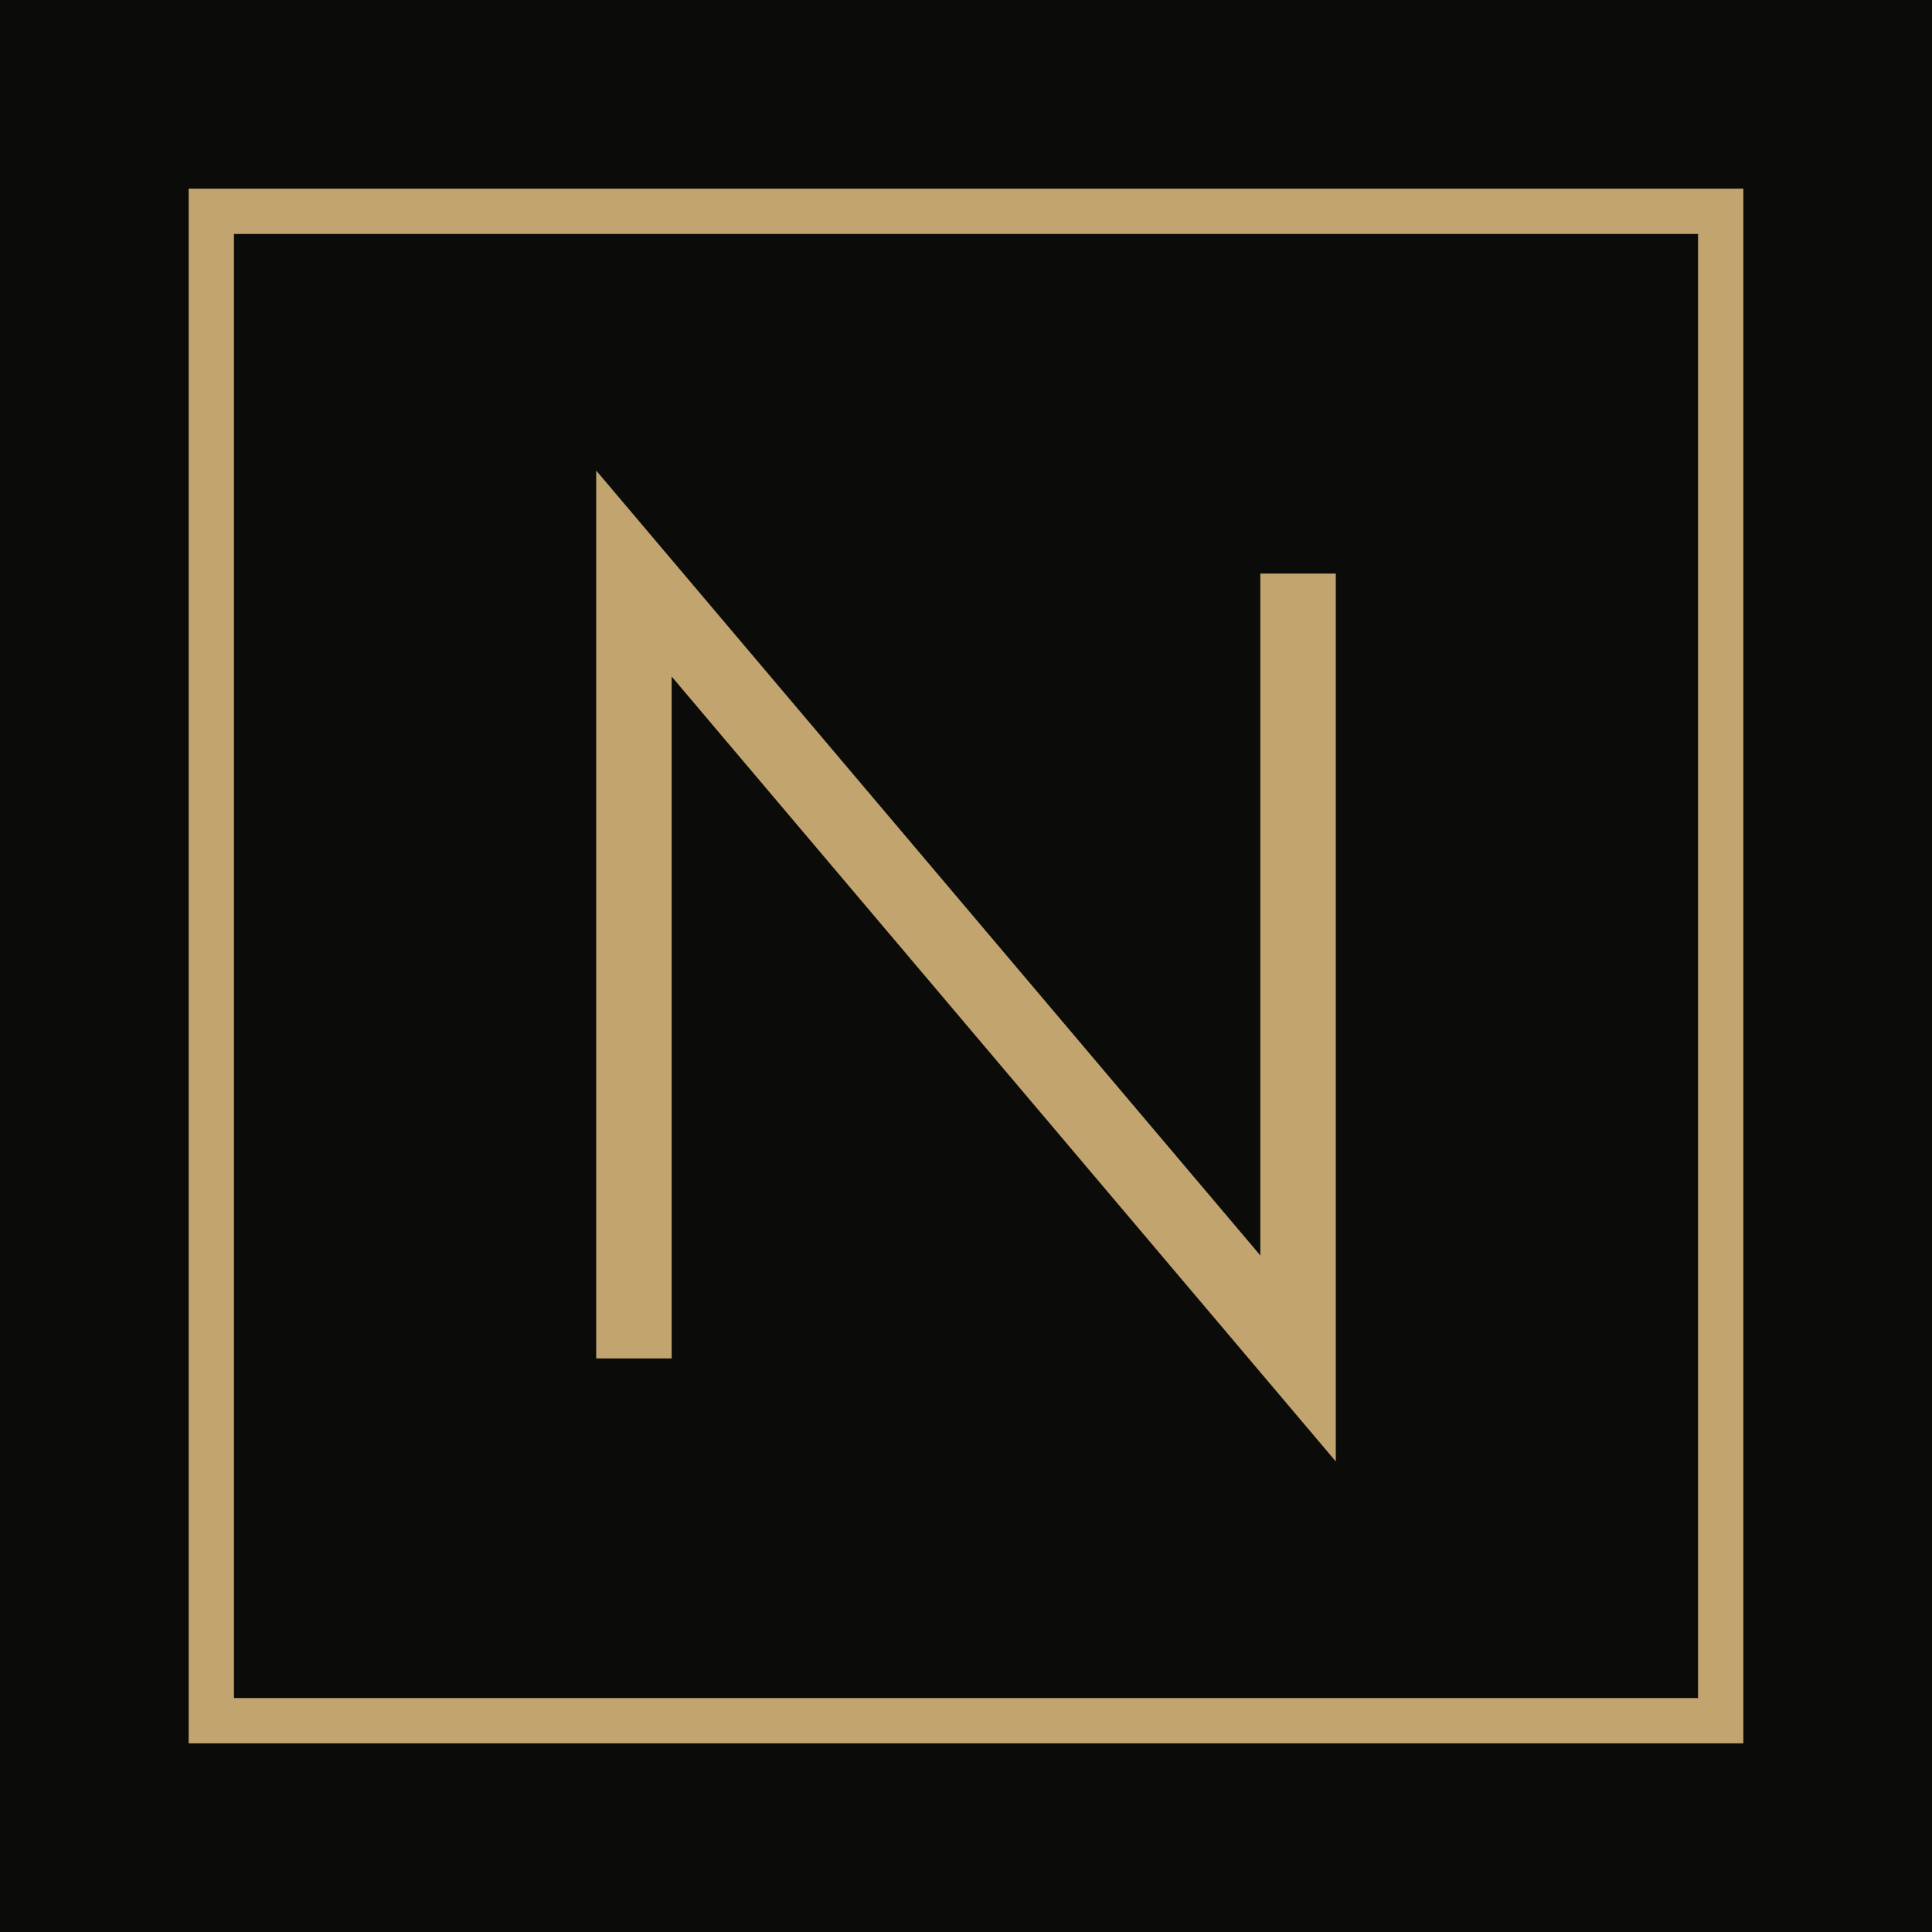
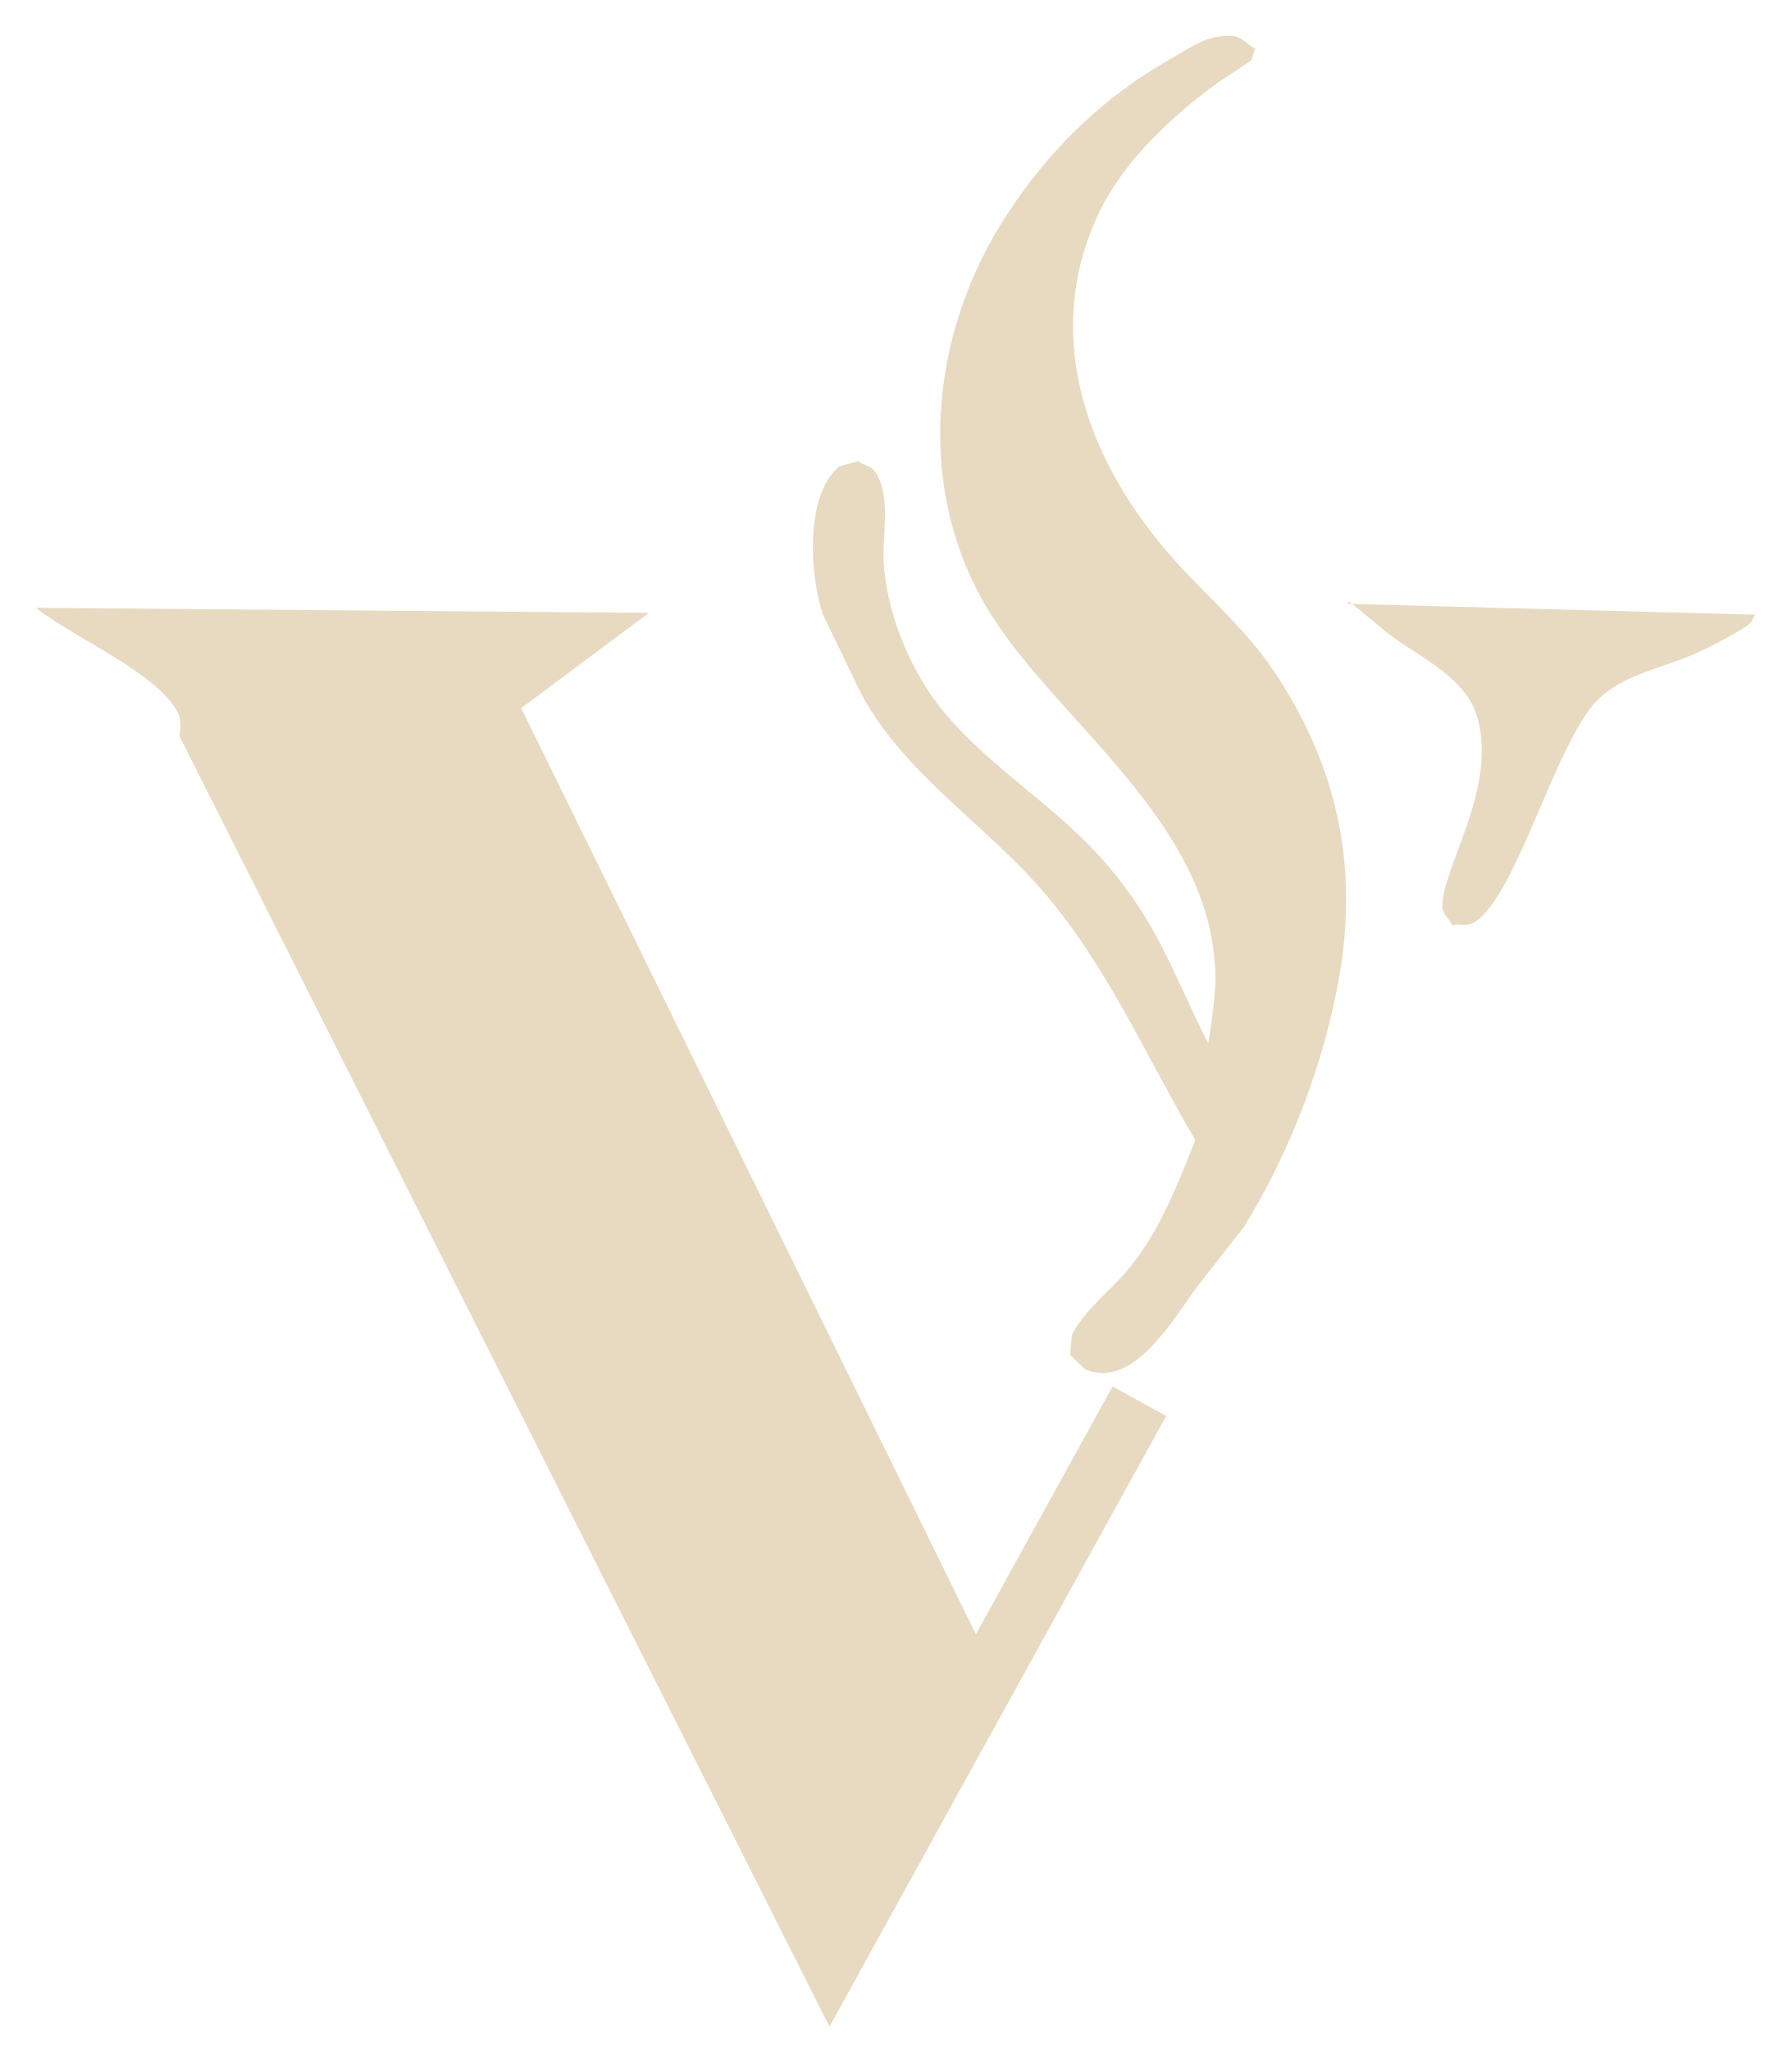
- <svg xmlns="http://www.w3.org/2000/svg" width="320" height="320" viewBox="0 0 64 64" role="img" aria-label="Nocturne logo">
-   <rect width="64" height="64" fill="#0b0b0a" />
-   <rect x="7" y="7" width="50" height="50" fill="none" stroke="#c2a46f" stroke-width="1.5" />
-   <path d="M21 45V19l22 26V19" fill="none" stroke="#c2a46f" stroke-width="2.5" stroke-linejoin="miter" />
+ <svg xmlns="http://www.w3.org/2000/svg" viewBox="30 30 498 570" width="498" height="570" fill="#e7dac1" role="img" aria-label="VELORA">
+   <path d="M327.5 406.7L328 401.1C331.3 394.7,337.6 389.7,342.3 384.5C352 373.6,357 360.2,362.3 347C348.7 323.9,337.8 298.6,320.2 278.1C303.3 258.3,278.3 243.3,267.4 218.7L258.7 200.7C255.2 190.1,253.6 167.8,263.3 159.7L268.7 158.2C269.8 159.4,272.2 159.4,273.4 161.3C277.9 168.4,275.1 179,275.7 186.9C276.6 198.7,280.9 210.6,287.1 220.6C298.5 239,319.6 250.9,334.2 266.5C351.3 284.8,355.3 299,365.9 320.2C366.9 313.2,368.2 306.3,367.8 299.2C365.8 258.5,325.1 231.4,305.9 201.5C283.8 166.9,288.3 122.5,310.1 89.4C322.1 71.1,337 56.8,355.9 46.1C361.4 43,365.7 39.6,372.4 40C375.8 40.2,376.6 42.6,378.9 43.4L377.9 46.8L368.8 52.8C356.3 61.9,342.8 74.3,335.9 88.4C319.6 121.6,331.3 156.2,354.1 183C363.7 194.3,375.7 204,384 216.4C400.7 241.1,407.3 268.1,402.9 297.8C399.2 322.8,389.1 349.8,375.7 371.3L362.8 387.8C356.2 396.6,345.1 416.6,331.6 410.7L327.5 406.7ZM260.6 593.5L79.9 234.7C79.9 234.6,80.6 230.2,79.5 228.2C73.6 216.9,50.2 207.2,40 199L210.4 200.4L174.9 226.9L301.3 484.4L339.3 415.5L354.2 423.7L260.6 593.5ZM433.7 287.3C433.4 285.8,431.2 284.7,431 282.4C430.5 271.7,446.6 249.4,440.6 229.1C437 217.4,423.1 212.2,414.6 205.1L405.2 197.3L404.4 197.9L517.9 200.9L516.9 202.9C515.5 204.8,504.5 210.3,501.8 211.5C492.3 215.9,479.8 217.6,472.7 226.2C461.4 240.2,451.4 278.8,440.1 286.3C437.7 287.9,435.6 286.6,433.7 287.3Z" />
</svg>
